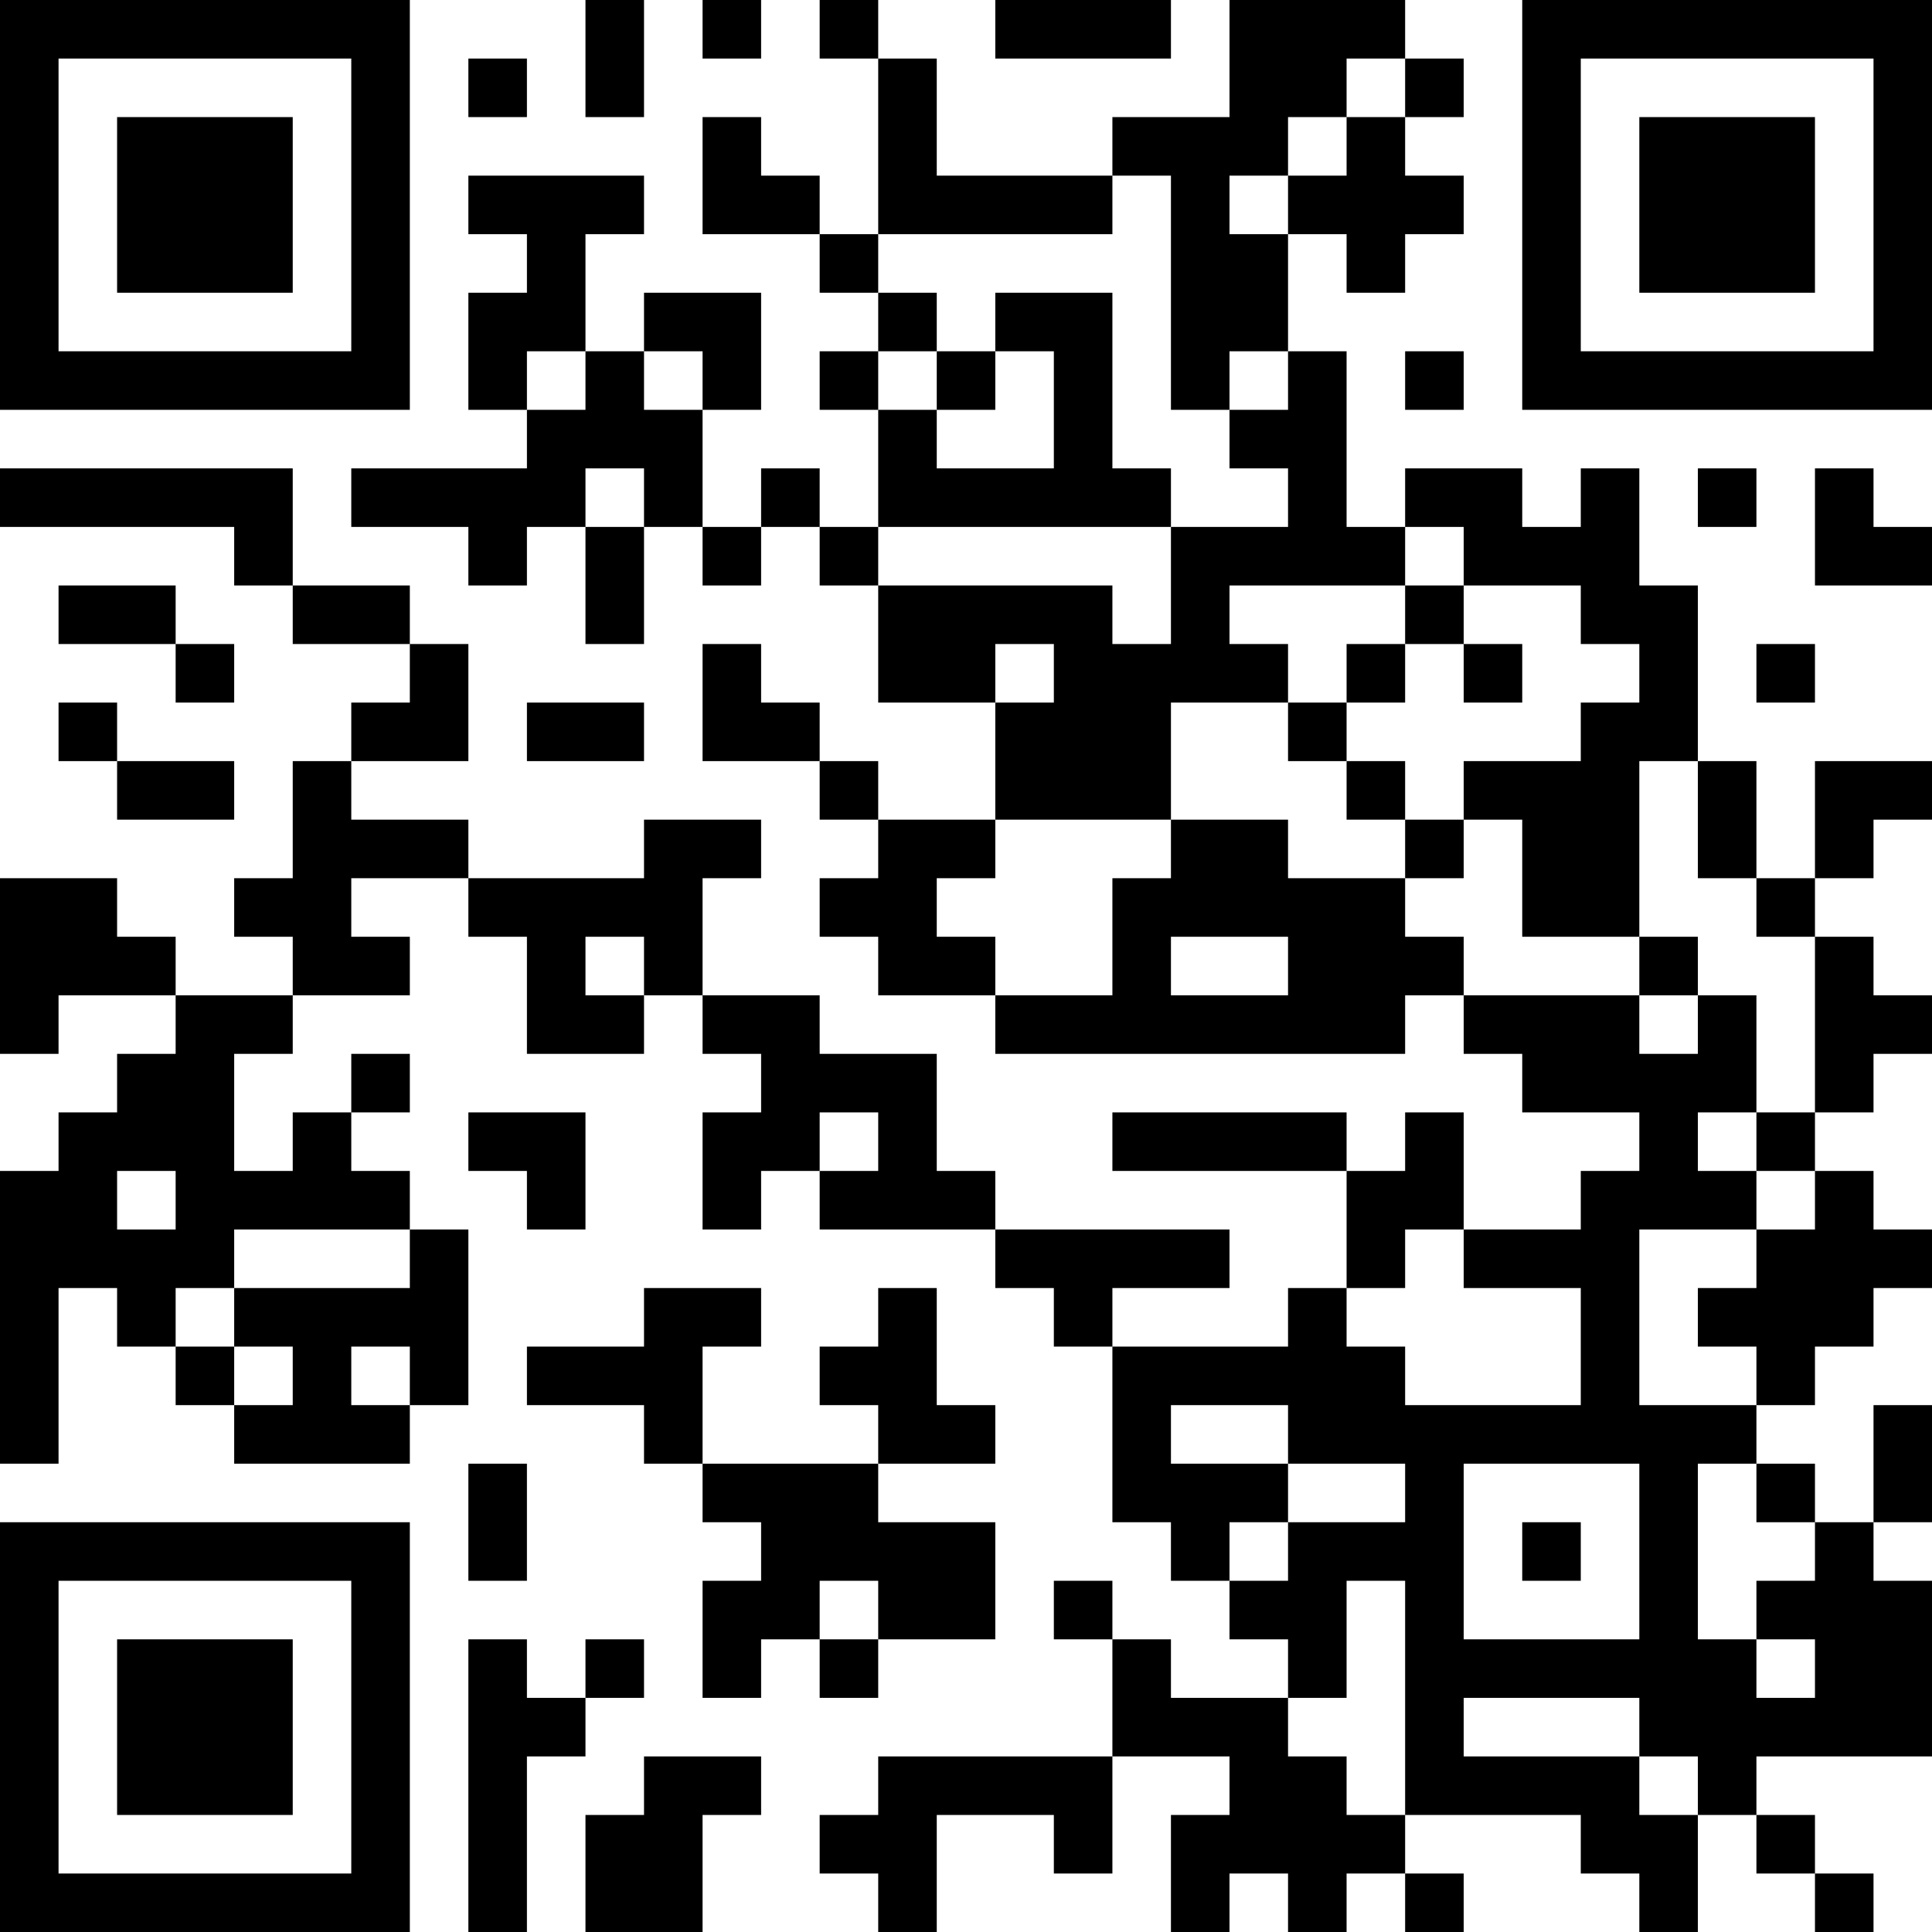
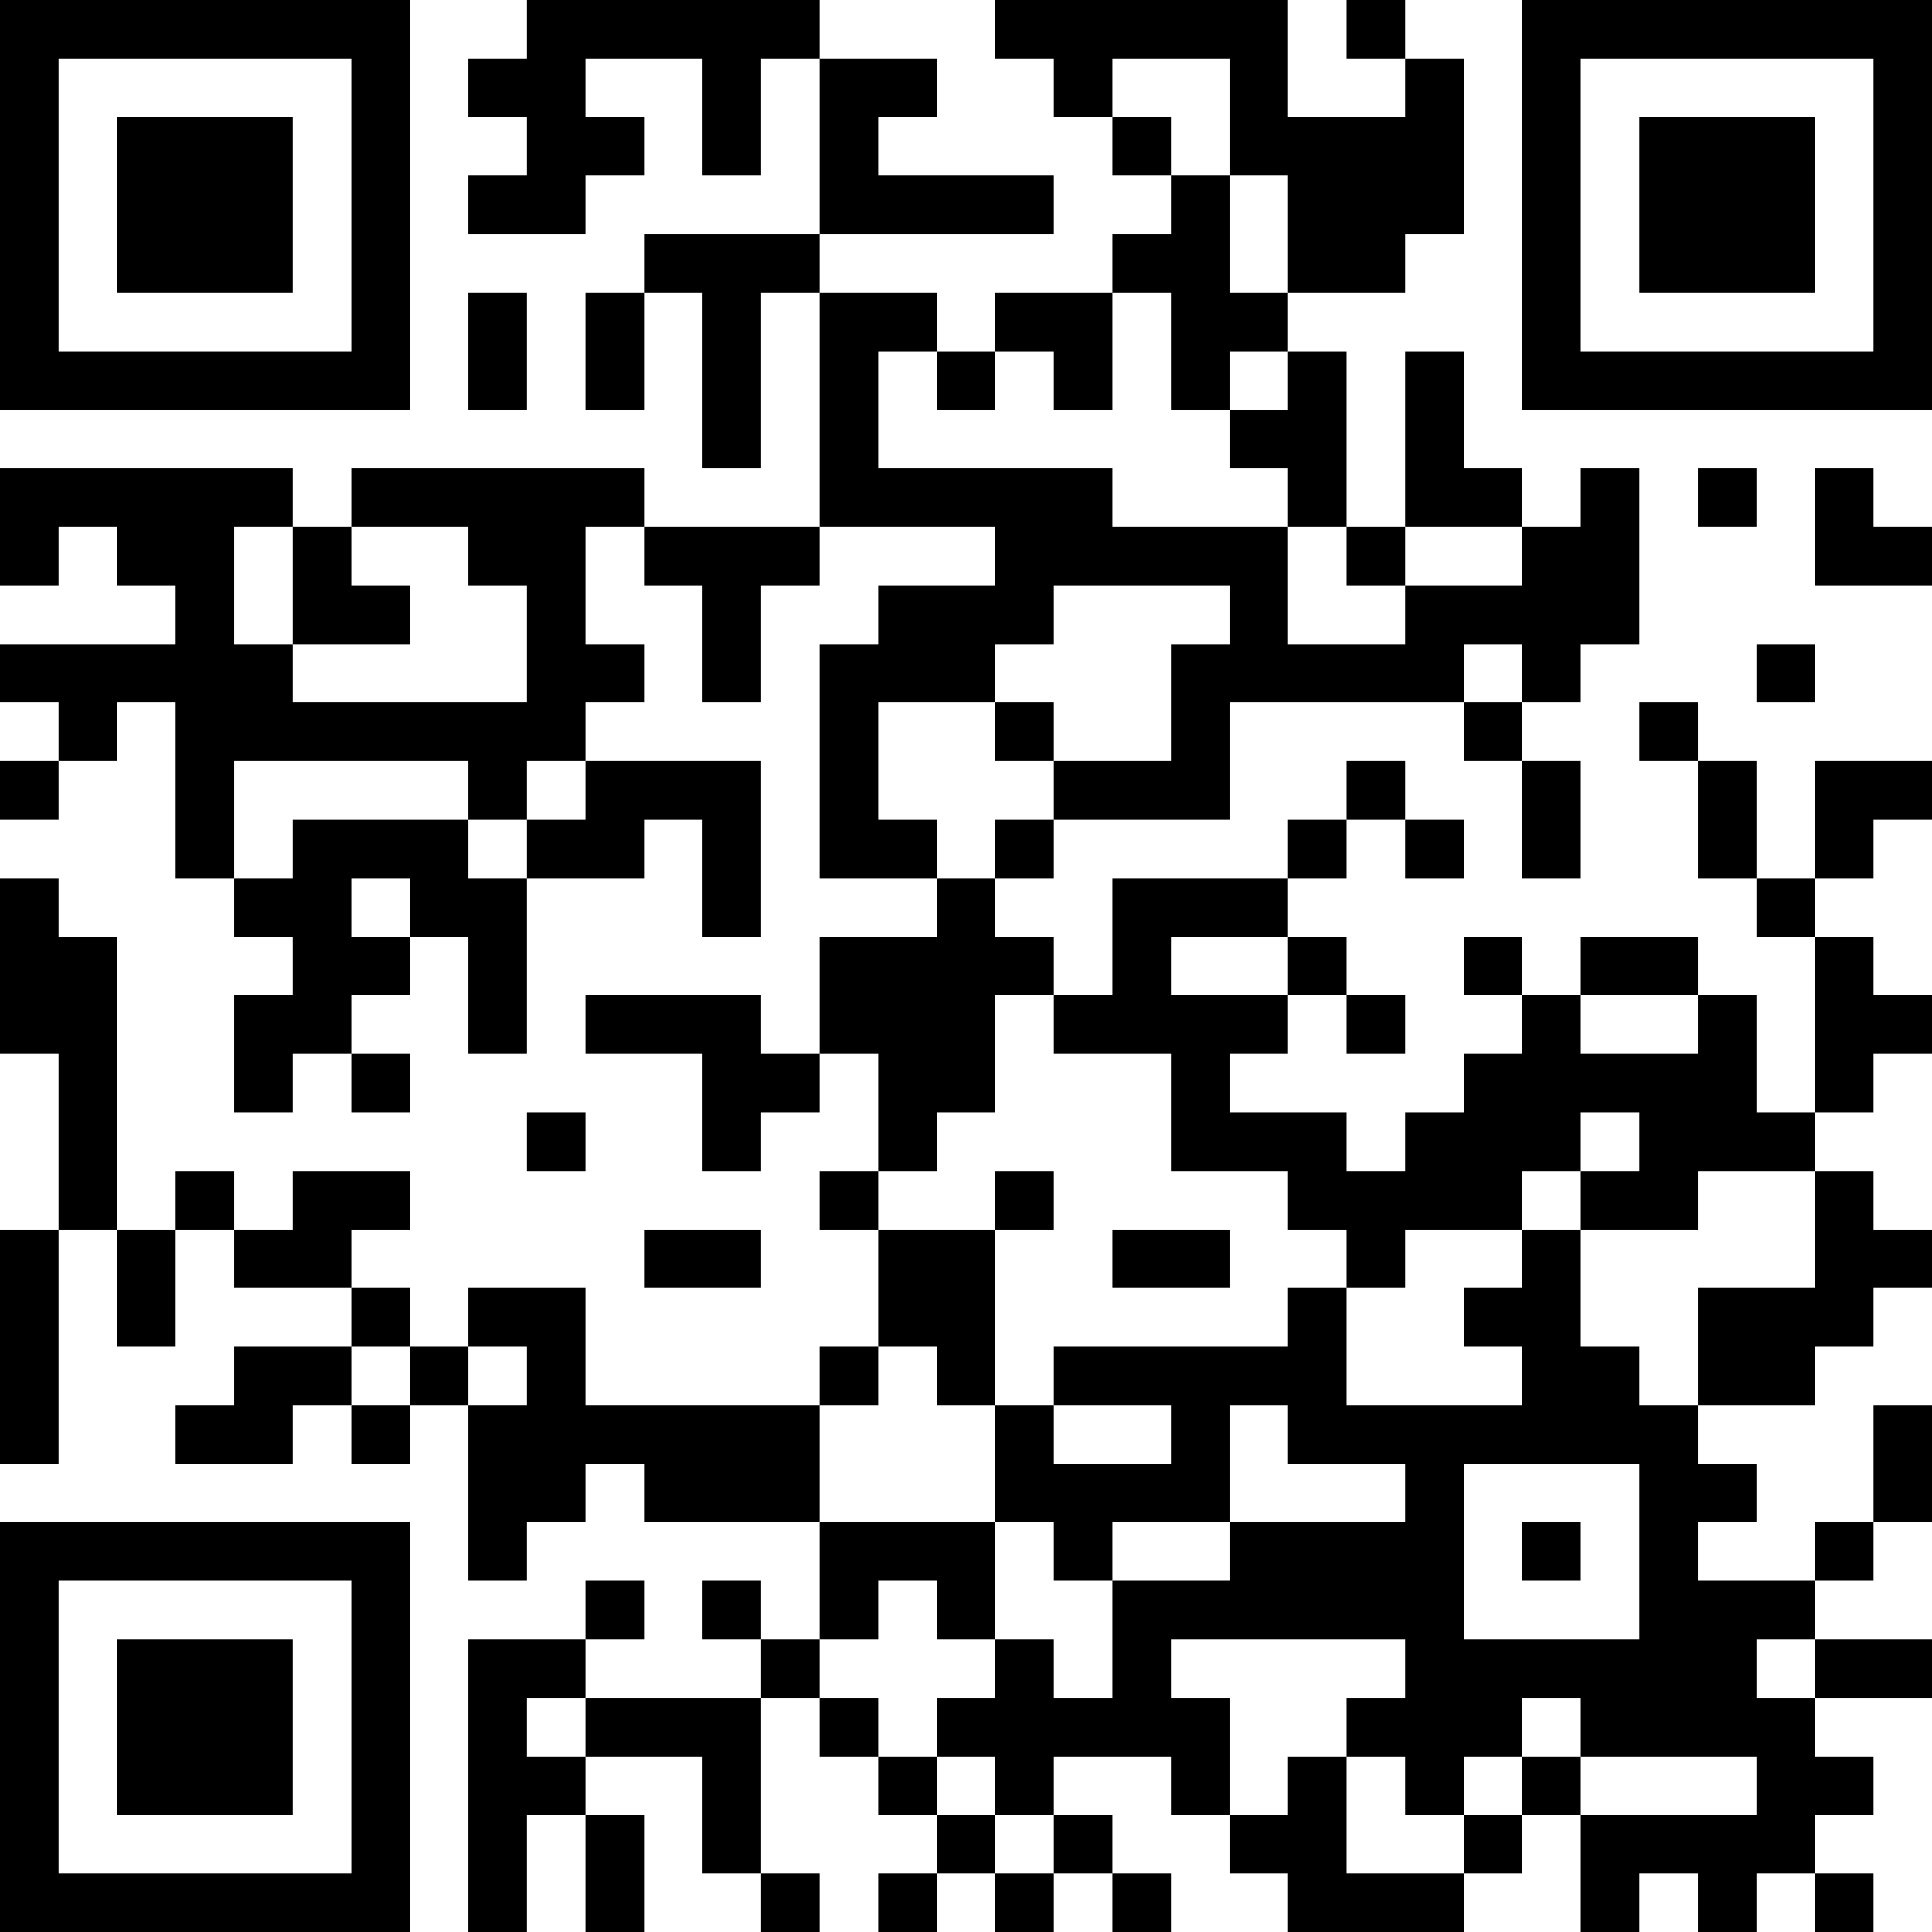
<svg xmlns="http://www.w3.org/2000/svg" version="1.1" width="250" height="250" viewBox="0 0 250 250">
  <rect x="0" y="0" width="250" height="250" fill="#ffffff" />
  <g transform="scale(7.576)">
    <g transform="translate(0,0)">
-       <path fill-rule="evenodd" d="M10 0L10 2L11 2L11 0ZM12 0L12 1L13 1L13 0ZM14 0L14 1L15 1L15 4L14 4L14 3L13 3L13 2L12 2L12 4L14 4L14 5L15 5L15 6L14 6L14 7L15 7L15 9L14 9L14 8L13 8L13 9L12 9L12 7L13 7L13 5L11 5L11 6L10 6L10 4L11 4L11 3L8 3L8 4L9 4L9 5L8 5L8 7L9 7L9 8L6 8L6 9L8 9L8 10L9 10L9 9L10 9L10 11L11 11L11 9L12 9L12 10L13 10L13 9L14 9L14 10L15 10L15 12L17 12L17 14L15 14L15 13L14 13L14 12L13 12L13 11L12 11L12 13L14 13L14 14L15 14L15 15L14 15L14 16L15 16L15 17L17 17L17 18L24 18L24 17L25 17L25 18L26 18L26 19L28 19L28 20L27 20L27 21L25 21L25 19L24 19L24 20L23 20L23 19L19 19L19 20L23 20L23 22L22 22L22 23L19 23L19 22L21 22L21 21L17 21L17 20L16 20L16 18L14 18L14 17L12 17L12 15L13 15L13 14L11 14L11 15L8 15L8 14L6 14L6 13L8 13L8 11L7 11L7 10L5 10L5 8L0 8L0 9L4 9L4 10L5 10L5 11L7 11L7 12L6 12L6 13L5 13L5 15L4 15L4 16L5 16L5 17L3 17L3 16L2 16L2 15L0 15L0 18L1 18L1 17L3 17L3 18L2 18L2 19L1 19L1 20L0 20L0 25L1 25L1 22L2 22L2 23L3 23L3 24L4 24L4 25L7 25L7 24L8 24L8 21L7 21L7 20L6 20L6 19L7 19L7 18L6 18L6 19L5 19L5 20L4 20L4 18L5 18L5 17L7 17L7 16L6 16L6 15L8 15L8 16L9 16L9 18L11 18L11 17L12 17L12 18L13 18L13 19L12 19L12 21L13 21L13 20L14 20L14 21L17 21L17 22L18 22L18 23L19 23L19 26L20 26L20 27L21 27L21 28L22 28L22 29L20 29L20 28L19 28L19 27L18 27L18 28L19 28L19 30L15 30L15 31L14 31L14 32L15 32L15 33L16 33L16 31L18 31L18 32L19 32L19 30L21 30L21 31L20 31L20 33L21 33L21 32L22 32L22 33L23 33L23 32L24 32L24 33L25 33L25 32L24 32L24 31L27 31L27 32L28 32L28 33L29 33L29 31L30 31L30 32L31 32L31 33L32 33L32 32L31 32L31 31L30 31L30 30L33 30L33 27L32 27L32 26L33 26L33 24L32 24L32 26L31 26L31 25L30 25L30 24L31 24L31 23L32 23L32 22L33 22L33 21L32 21L32 20L31 20L31 19L32 19L32 18L33 18L33 17L32 17L32 16L31 16L31 15L32 15L32 14L33 14L33 13L31 13L31 15L30 15L30 13L29 13L29 10L28 10L28 8L27 8L27 9L26 9L26 8L24 8L24 9L23 9L23 6L22 6L22 4L23 4L23 5L24 5L24 4L25 4L25 3L24 3L24 2L25 2L25 1L24 1L24 0L21 0L21 2L19 2L19 3L16 3L16 1L15 1L15 0ZM17 0L17 1L20 1L20 0ZM8 1L8 2L9 2L9 1ZM23 1L23 2L22 2L22 3L21 3L21 4L22 4L22 3L23 3L23 2L24 2L24 1ZM19 3L19 4L15 4L15 5L16 5L16 6L15 6L15 7L16 7L16 8L18 8L18 6L17 6L17 5L19 5L19 8L20 8L20 9L15 9L15 10L19 10L19 11L20 11L20 9L22 9L22 8L21 8L21 7L22 7L22 6L21 6L21 7L20 7L20 3ZM9 6L9 7L10 7L10 6ZM11 6L11 7L12 7L12 6ZM16 6L16 7L17 7L17 6ZM24 6L24 7L25 7L25 6ZM10 8L10 9L11 9L11 8ZM29 8L29 9L30 9L30 8ZM31 8L31 10L33 10L33 9L32 9L32 8ZM24 9L24 10L21 10L21 11L22 11L22 12L20 12L20 14L17 14L17 15L16 15L16 16L17 16L17 17L19 17L19 15L20 15L20 14L22 14L22 15L24 15L24 16L25 16L25 17L28 17L28 18L29 18L29 17L30 17L30 19L29 19L29 20L30 20L30 21L28 21L28 24L30 24L30 23L29 23L29 22L30 22L30 21L31 21L31 20L30 20L30 19L31 19L31 16L30 16L30 15L29 15L29 13L28 13L28 16L26 16L26 14L25 14L25 13L27 13L27 12L28 12L28 11L27 11L27 10L25 10L25 9ZM1 10L1 11L3 11L3 12L4 12L4 11L3 11L3 10ZM24 10L24 11L23 11L23 12L22 12L22 13L23 13L23 14L24 14L24 15L25 15L25 14L24 14L24 13L23 13L23 12L24 12L24 11L25 11L25 12L26 12L26 11L25 11L25 10ZM17 11L17 12L18 12L18 11ZM30 11L30 12L31 12L31 11ZM1 12L1 13L2 13L2 14L4 14L4 13L2 13L2 12ZM9 12L9 13L11 13L11 12ZM10 16L10 17L11 17L11 16ZM20 16L20 17L22 17L22 16ZM28 16L28 17L29 17L29 16ZM8 19L8 20L9 20L9 21L10 21L10 19ZM14 19L14 20L15 20L15 19ZM2 20L2 21L3 21L3 20ZM4 21L4 22L3 22L3 23L4 23L4 24L5 24L5 23L4 23L4 22L7 22L7 21ZM24 21L24 22L23 22L23 23L24 23L24 24L27 24L27 22L25 22L25 21ZM11 22L11 23L9 23L9 24L11 24L11 25L12 25L12 26L13 26L13 27L12 27L12 29L13 29L13 28L14 28L14 29L15 29L15 28L17 28L17 26L15 26L15 25L17 25L17 24L16 24L16 22L15 22L15 23L14 23L14 24L15 24L15 25L12 25L12 23L13 23L13 22ZM6 23L6 24L7 24L7 23ZM20 24L20 25L22 25L22 26L21 26L21 27L22 27L22 26L24 26L24 25L22 25L22 24ZM8 25L8 27L9 27L9 25ZM25 25L25 28L28 28L28 25ZM29 25L29 28L30 28L30 29L31 29L31 28L30 28L30 27L31 27L31 26L30 26L30 25ZM26 26L26 27L27 27L27 26ZM14 27L14 28L15 28L15 27ZM23 27L23 29L22 29L22 30L23 30L23 31L24 31L24 27ZM8 28L8 33L9 33L9 30L10 30L10 29L11 29L11 28L10 28L10 29L9 29L9 28ZM25 29L25 30L28 30L28 31L29 31L29 30L28 30L28 29ZM11 30L11 31L10 31L10 33L12 33L12 31L13 31L13 30ZM0 0L0 7L7 7L7 0ZM1 1L1 6L6 6L6 1ZM2 2L2 5L5 5L5 2ZM26 0L26 7L33 7L33 0ZM27 1L27 6L32 6L32 1ZM28 2L28 5L31 5L31 2ZM0 26L0 33L7 33L7 26ZM1 27L1 32L6 32L6 27ZM2 28L2 31L5 31L5 28Z" fill="#000000" />
+       <path fill-rule="evenodd" d="M9 0L9 1L8 1L8 2L9 2L9 3L8 3L8 4L10 4L10 3L11 3L11 2L10 2L10 1L12 1L12 3L13 3L13 1L14 1L14 4L11 4L11 5L10 5L10 7L11 7L11 5L12 5L12 8L13 8L13 5L14 5L14 9L11 9L11 8L6 8L6 9L5 9L5 8L0 8L0 10L1 10L1 9L2 9L2 10L3 10L3 11L0 11L0 12L1 12L1 13L0 13L0 14L1 14L1 13L2 13L2 12L3 12L3 15L4 15L4 16L5 16L5 17L4 17L4 19L5 19L5 18L6 18L6 19L7 19L7 18L6 18L6 17L7 17L7 16L8 16L8 18L9 18L9 15L11 15L11 14L12 14L12 16L13 16L13 13L10 13L10 12L11 12L11 11L10 11L10 9L11 9L11 10L12 10L12 12L13 12L13 10L14 10L14 9L17 9L17 10L15 10L15 11L14 11L14 15L16 15L16 16L14 16L14 18L13 18L13 17L10 17L10 18L12 18L12 20L13 20L13 19L14 19L14 18L15 18L15 20L14 20L14 21L15 21L15 23L14 23L14 24L10 24L10 22L8 22L8 23L7 23L7 22L6 22L6 21L7 21L7 20L5 20L5 21L4 21L4 20L3 20L3 21L2 21L2 16L1 16L1 15L0 15L0 18L1 18L1 21L0 21L0 25L1 25L1 21L2 21L2 23L3 23L3 21L4 21L4 22L6 22L6 23L4 23L4 24L3 24L3 25L5 25L5 24L6 24L6 25L7 25L7 24L8 24L8 27L9 27L9 26L10 26L10 25L11 25L11 26L14 26L14 28L13 28L13 27L12 27L12 28L13 28L13 29L10 29L10 28L11 28L11 27L10 27L10 28L8 28L8 33L9 33L9 31L10 31L10 33L11 33L11 31L10 31L10 30L12 30L12 32L13 32L13 33L14 33L14 32L13 32L13 29L14 29L14 30L15 30L15 31L16 31L16 32L15 32L15 33L16 33L16 32L17 32L17 33L18 33L18 32L19 32L19 33L20 33L20 32L19 32L19 31L18 31L18 30L20 30L20 31L21 31L21 32L22 32L22 33L25 33L25 32L26 32L26 31L27 31L27 33L28 33L28 32L29 32L29 33L30 33L30 32L31 32L31 33L32 33L32 32L31 32L31 31L32 31L32 30L31 30L31 29L33 29L33 28L31 28L31 27L32 27L32 26L33 26L33 24L32 24L32 26L31 26L31 27L29 27L29 26L30 26L30 25L29 25L29 24L31 24L31 23L32 23L32 22L33 22L33 21L32 21L32 20L31 20L31 19L32 19L32 18L33 18L33 17L32 17L32 16L31 16L31 15L32 15L32 14L33 14L33 13L31 13L31 15L30 15L30 13L29 13L29 12L28 12L28 13L29 13L29 15L30 15L30 16L31 16L31 19L30 19L30 17L29 17L29 16L27 16L27 17L26 17L26 16L25 16L25 17L26 17L26 18L25 18L25 19L24 19L24 20L23 20L23 19L21 19L21 18L22 18L22 17L23 17L23 18L24 18L24 17L23 17L23 16L22 16L22 15L23 15L23 14L24 14L24 15L25 15L25 14L24 14L24 13L23 13L23 14L22 14L22 15L19 15L19 17L18 17L18 16L17 16L17 15L18 15L18 14L21 14L21 12L25 12L25 13L26 13L26 15L27 15L27 13L26 13L26 12L27 12L27 11L28 11L28 8L27 8L27 9L26 9L26 8L25 8L25 6L24 6L24 9L23 9L23 6L22 6L22 5L24 5L24 4L25 4L25 1L24 1L24 0L23 0L23 1L24 1L24 2L22 2L22 0L17 0L17 1L18 1L18 2L19 2L19 3L20 3L20 4L19 4L19 5L17 5L17 6L16 6L16 5L14 5L14 4L18 4L18 3L15 3L15 2L16 2L16 1L14 1L14 0ZM19 1L19 2L20 2L20 3L21 3L21 5L22 5L22 3L21 3L21 1ZM8 5L8 7L9 7L9 5ZM19 5L19 7L18 7L18 6L17 6L17 7L16 7L16 6L15 6L15 8L19 8L19 9L22 9L22 11L24 11L24 10L26 10L26 9L24 9L24 10L23 10L23 9L22 9L22 8L21 8L21 7L22 7L22 6L21 6L21 7L20 7L20 5ZM29 8L29 9L30 9L30 8ZM31 8L31 10L33 10L33 9L32 9L32 8ZM4 9L4 11L5 11L5 12L9 12L9 10L8 10L8 9L6 9L6 10L7 10L7 11L5 11L5 9ZM18 10L18 11L17 11L17 12L15 12L15 14L16 14L16 15L17 15L17 14L18 14L18 13L20 13L20 11L21 11L21 10ZM25 11L25 12L26 12L26 11ZM30 11L30 12L31 12L31 11ZM17 12L17 13L18 13L18 12ZM4 13L4 15L5 15L5 14L8 14L8 15L9 15L9 14L10 14L10 13L9 13L9 14L8 14L8 13ZM6 15L6 16L7 16L7 15ZM20 16L20 17L22 17L22 16ZM17 17L17 19L16 19L16 20L15 20L15 21L17 21L17 24L16 24L16 23L15 23L15 24L14 24L14 26L17 26L17 28L16 28L16 27L15 27L15 28L14 28L14 29L15 29L15 30L16 30L16 31L17 31L17 32L18 32L18 31L17 31L17 30L16 30L16 29L17 29L17 28L18 28L18 29L19 29L19 27L21 27L21 26L24 26L24 25L22 25L22 24L21 24L21 26L19 26L19 27L18 27L18 26L17 26L17 24L18 24L18 25L20 25L20 24L18 24L18 23L22 23L22 22L23 22L23 24L26 24L26 23L25 23L25 22L26 22L26 21L27 21L27 23L28 23L28 24L29 24L29 22L31 22L31 20L29 20L29 21L27 21L27 20L28 20L28 19L27 19L27 20L26 20L26 21L24 21L24 22L23 22L23 21L22 21L22 20L20 20L20 18L18 18L18 17ZM27 17L27 18L29 18L29 17ZM9 19L9 20L10 20L10 19ZM17 20L17 21L18 21L18 20ZM11 21L11 22L13 22L13 21ZM19 21L19 22L21 22L21 21ZM6 23L6 24L7 24L7 23ZM8 23L8 24L9 24L9 23ZM25 25L25 28L28 28L28 25ZM26 26L26 27L27 27L27 26ZM20 28L20 29L21 29L21 31L22 31L22 30L23 30L23 32L25 32L25 31L26 31L26 30L27 30L27 31L30 31L30 30L27 30L27 29L26 29L26 30L25 30L25 31L24 31L24 30L23 30L23 29L24 29L24 28ZM30 28L30 29L31 29L31 28ZM9 29L9 30L10 30L10 29ZM0 0L0 7L7 7L7 0ZM1 1L1 6L6 6L6 1ZM2 2L2 5L5 5L5 2ZM26 0L26 7L33 7L33 0ZM27 1L27 6L32 6L32 1ZM28 2L28 5L31 5L31 2ZM0 26L0 33L7 33L7 26ZM1 27L1 32L6 32L6 27ZM2 28L2 31L5 31L5 28Z" fill="#000000" />
    </g>
  </g>
</svg>
